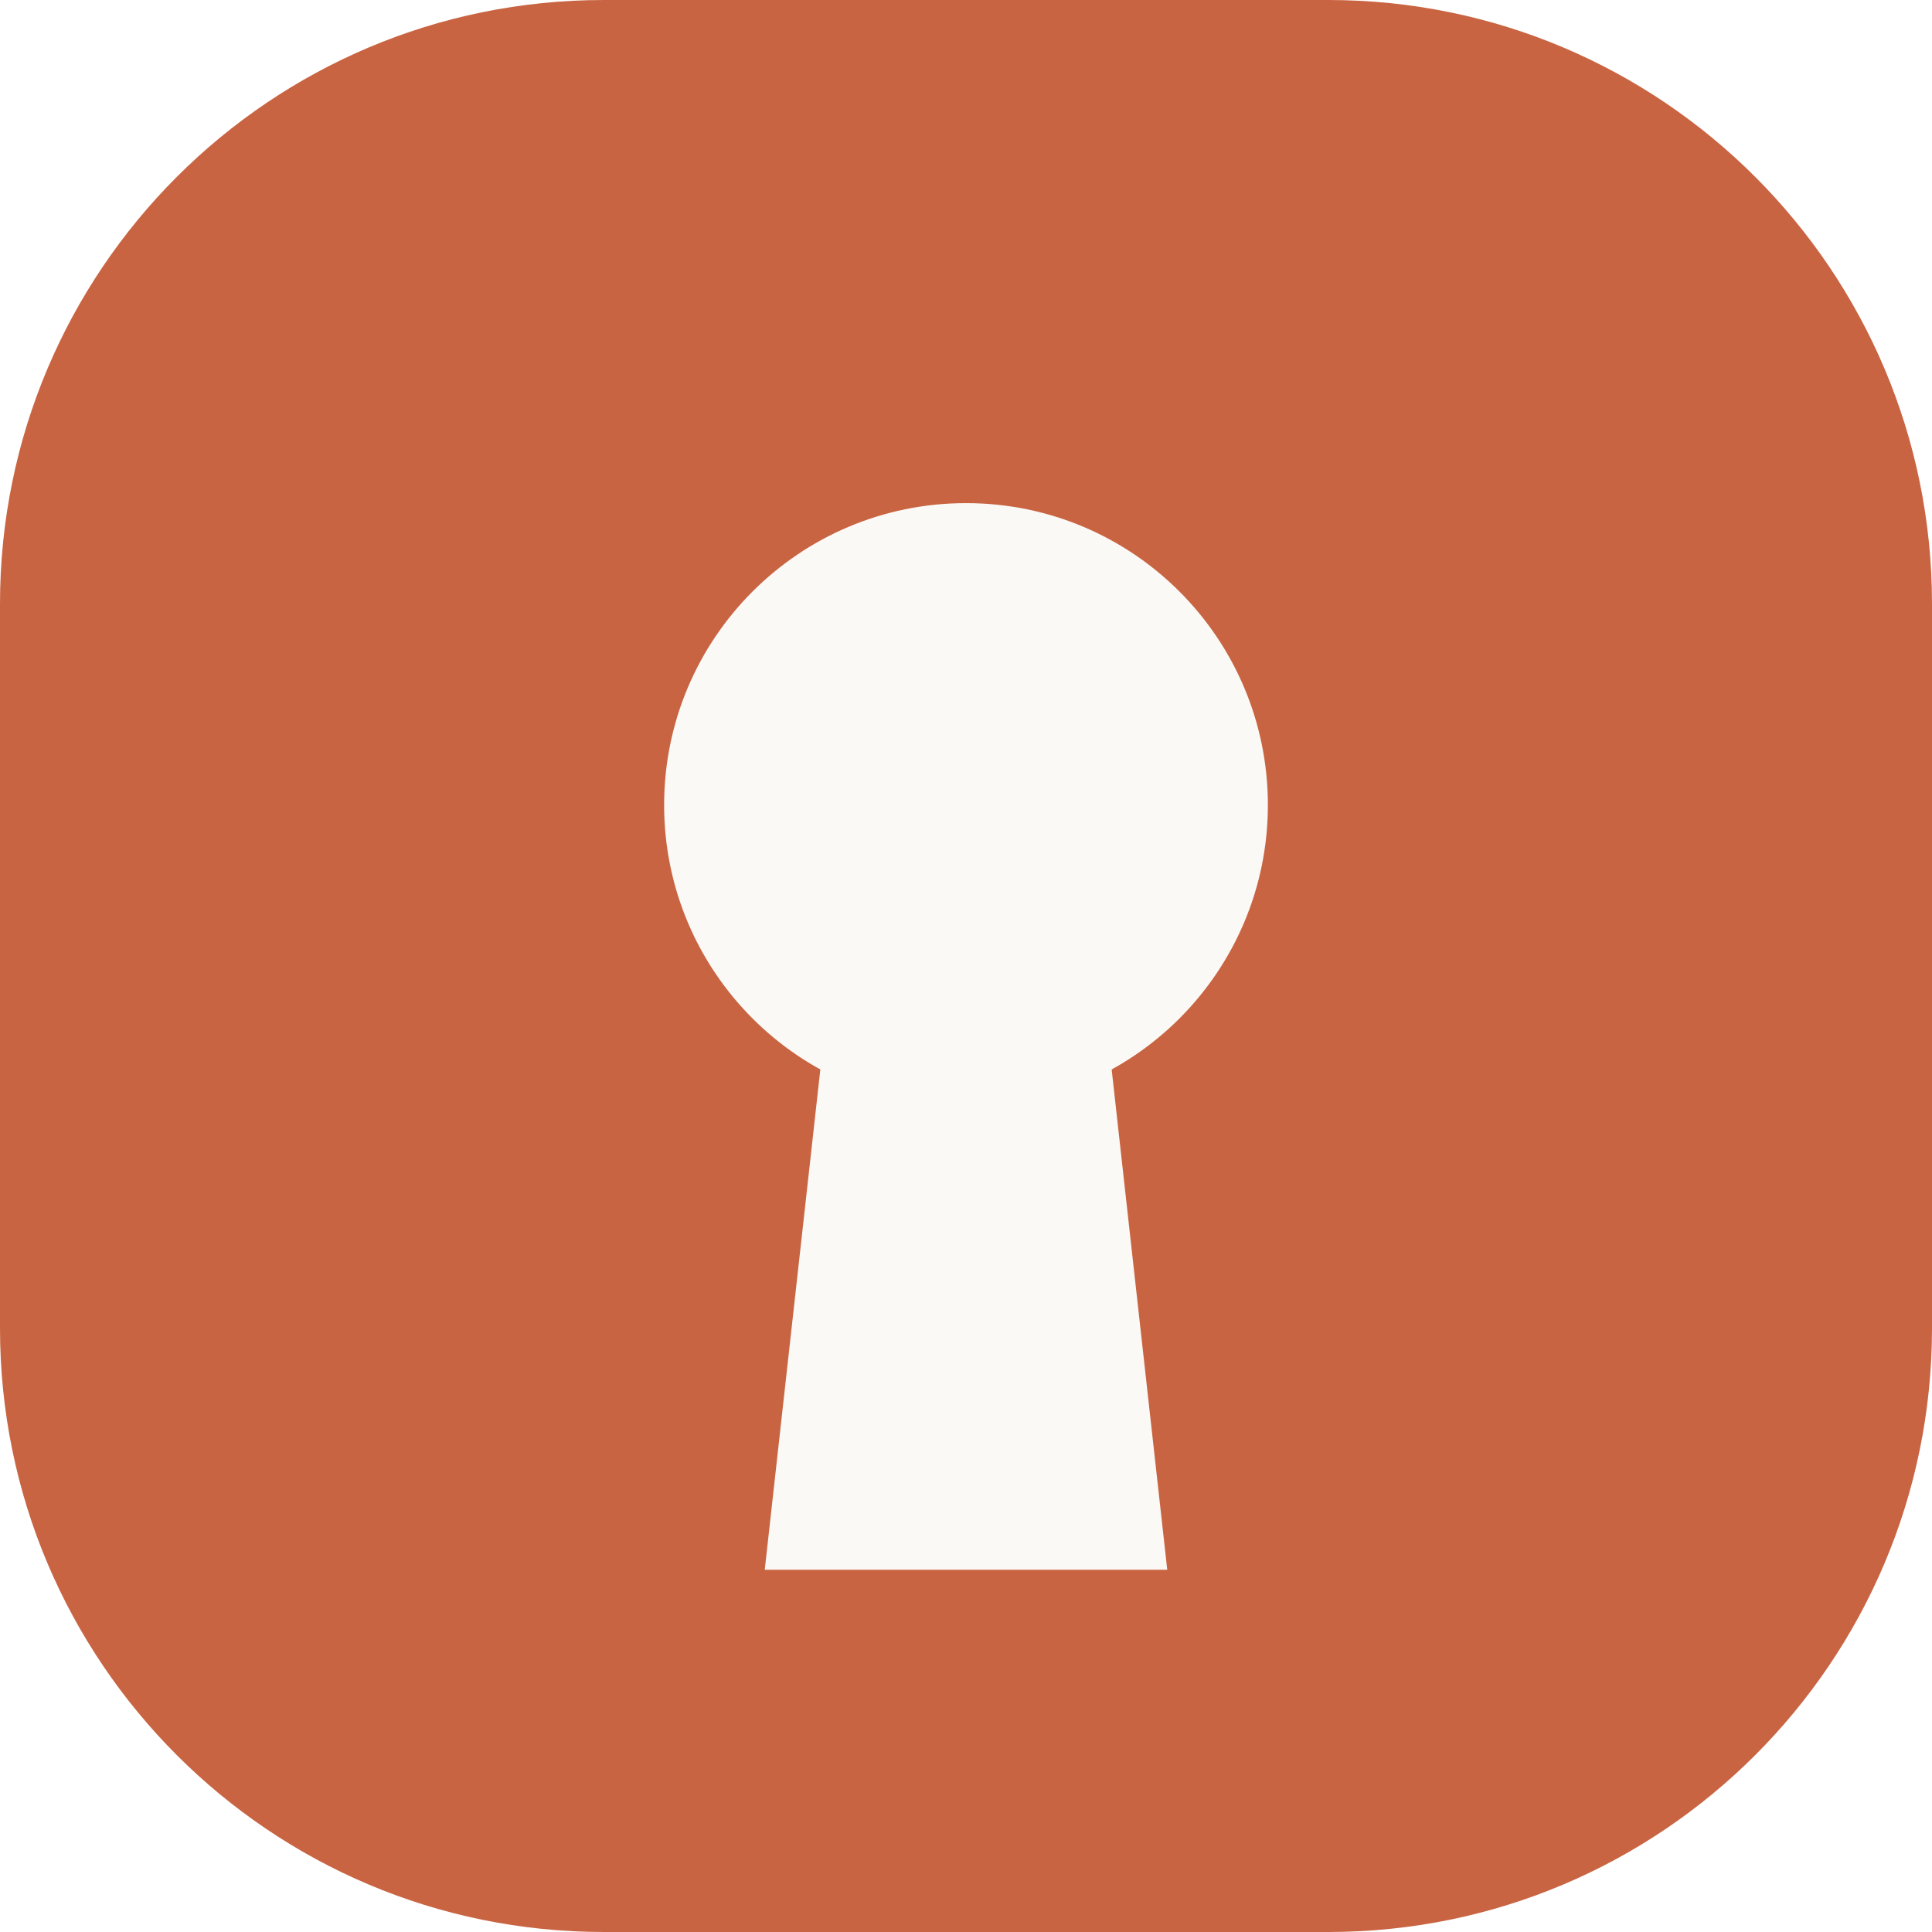
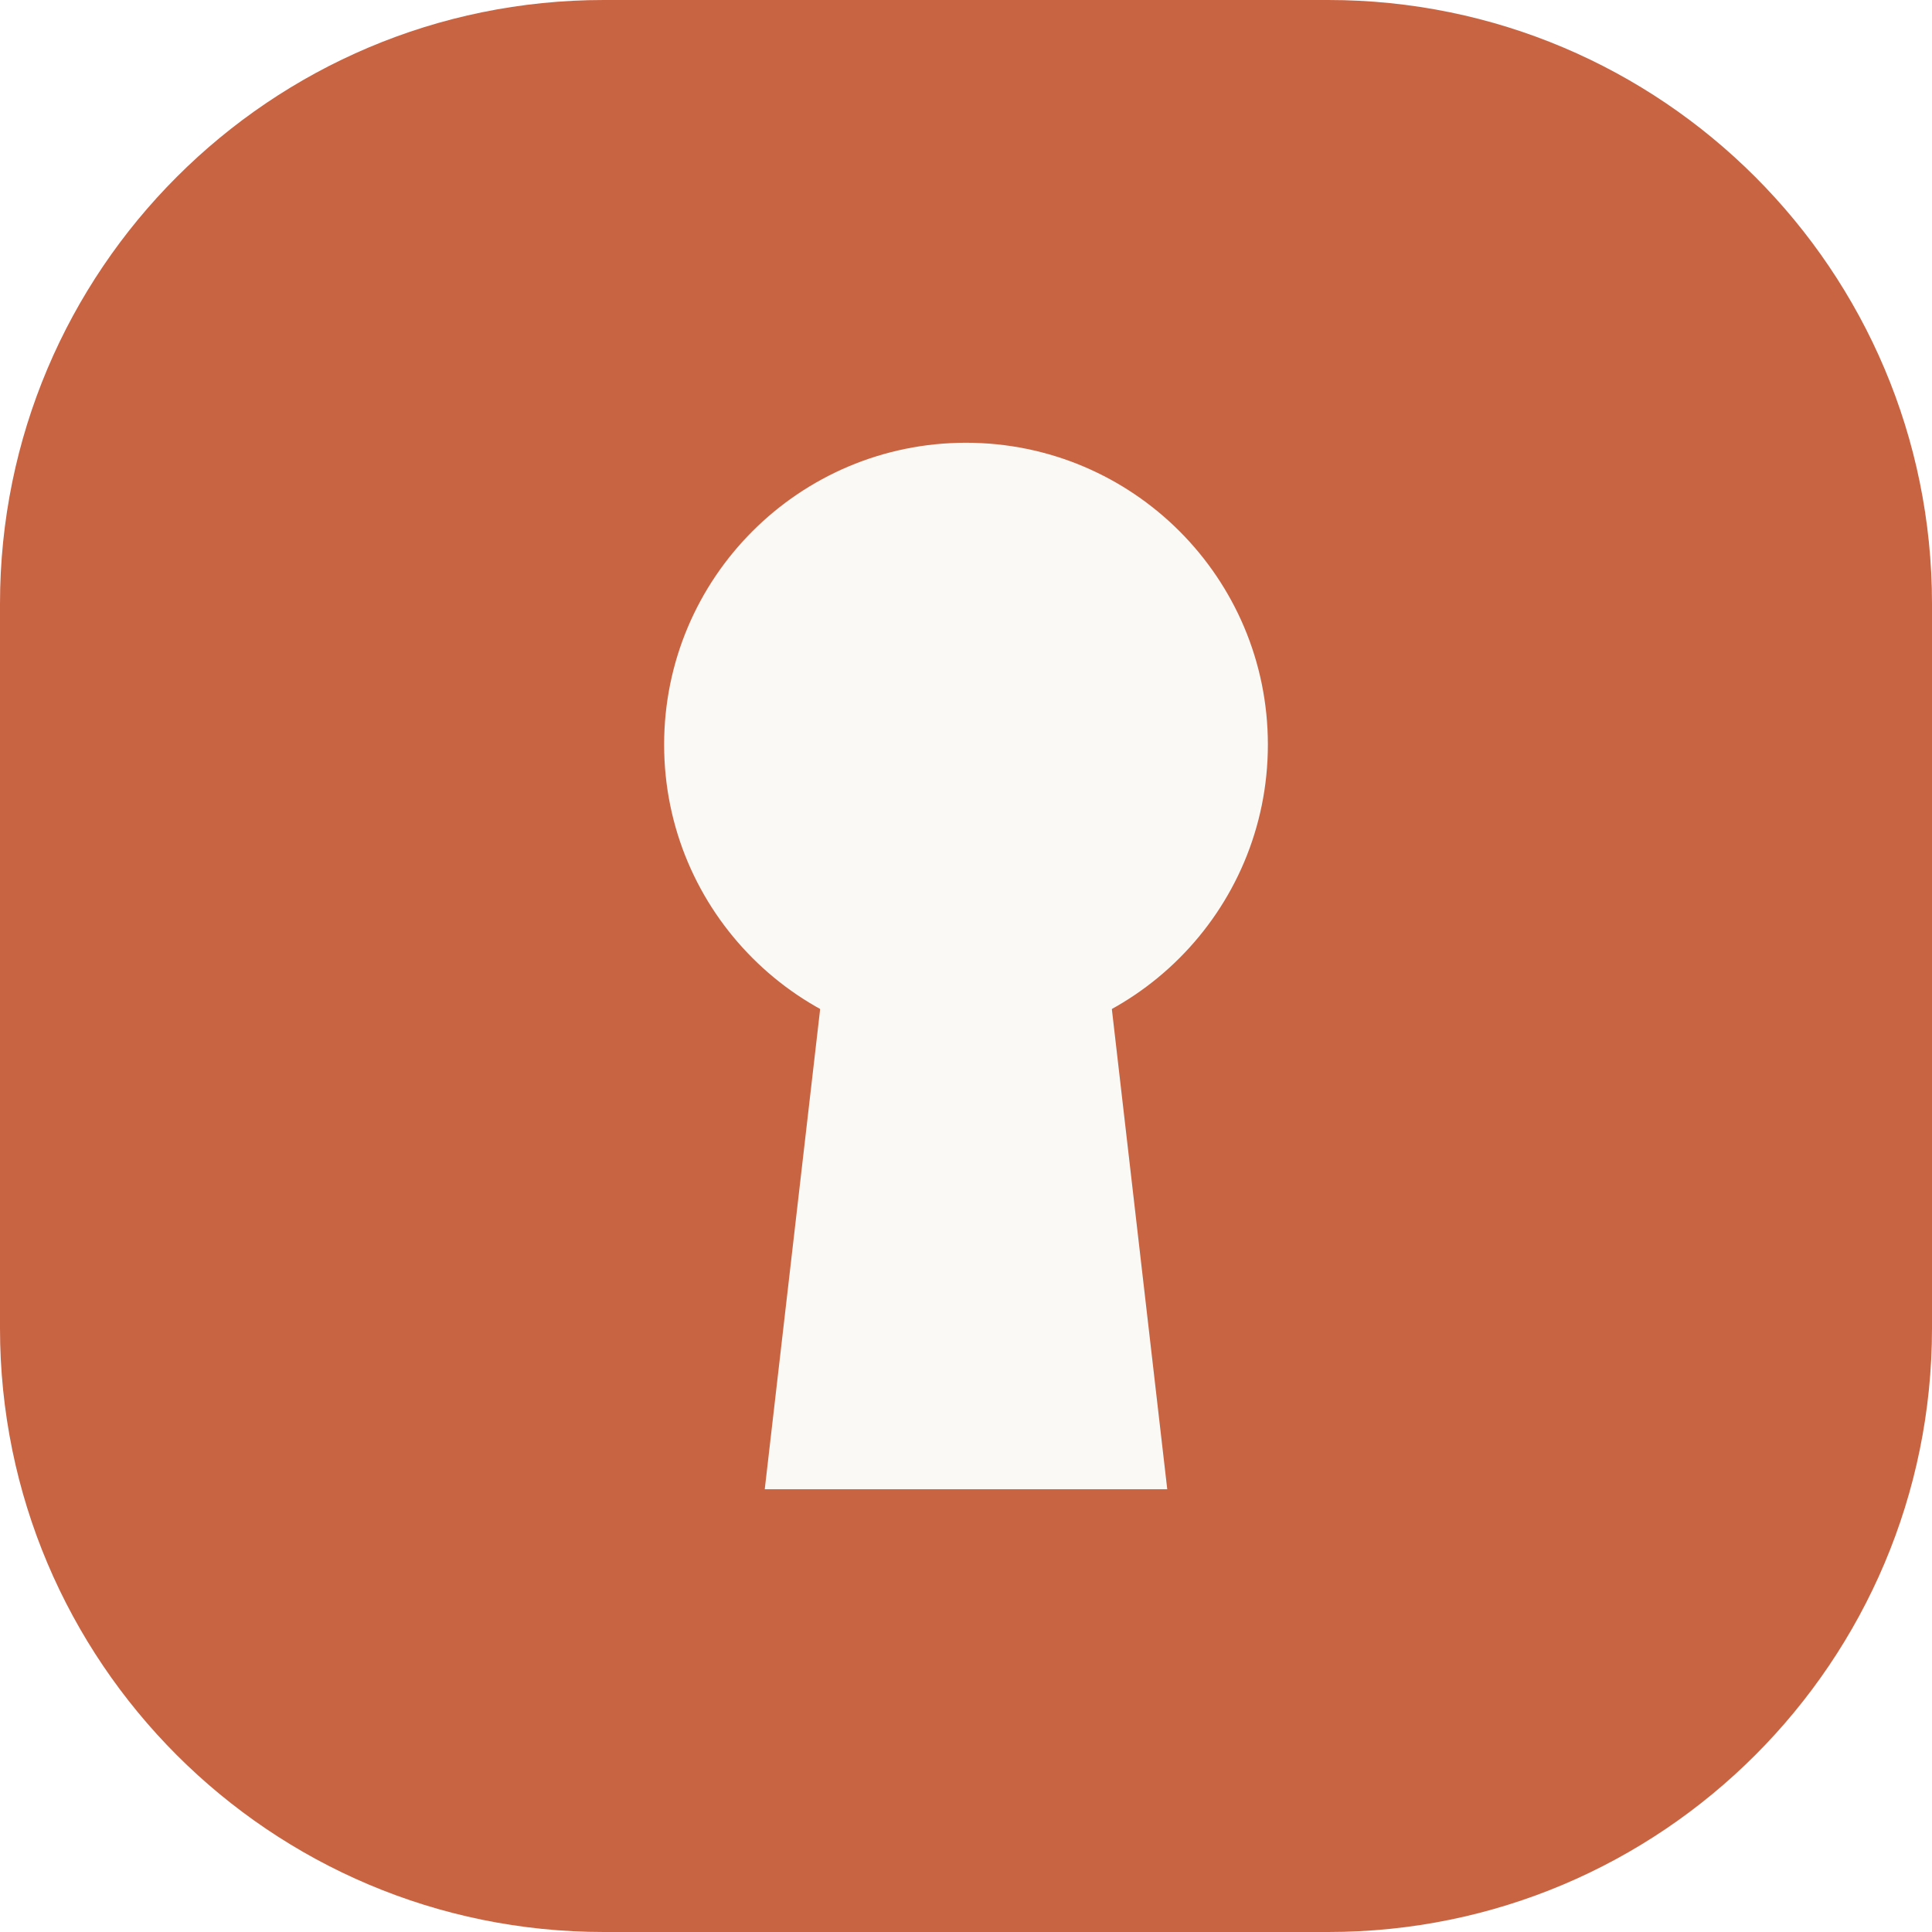
<svg xmlns="http://www.w3.org/2000/svg" width="128" height="128" viewBox="0 0 96 96" fill="none" role="img" aria-label="agentpass">
  <rect width="96" height="96" rx="30" fill="#c96442" />
-   <circle cx="48" cy="40" r="15" fill="#faf9f5" />
-   <path d="M41 51 L55 51 L58 78 L38 78 Z" fill="#faf9f5" />
+   <circle cx="48" cy="37" r="15" fill="#faf9f5" />
+   <path d="M41 48 L55 48 L58 74 L38 74 Z" fill="#faf9f5" />
</svg>
